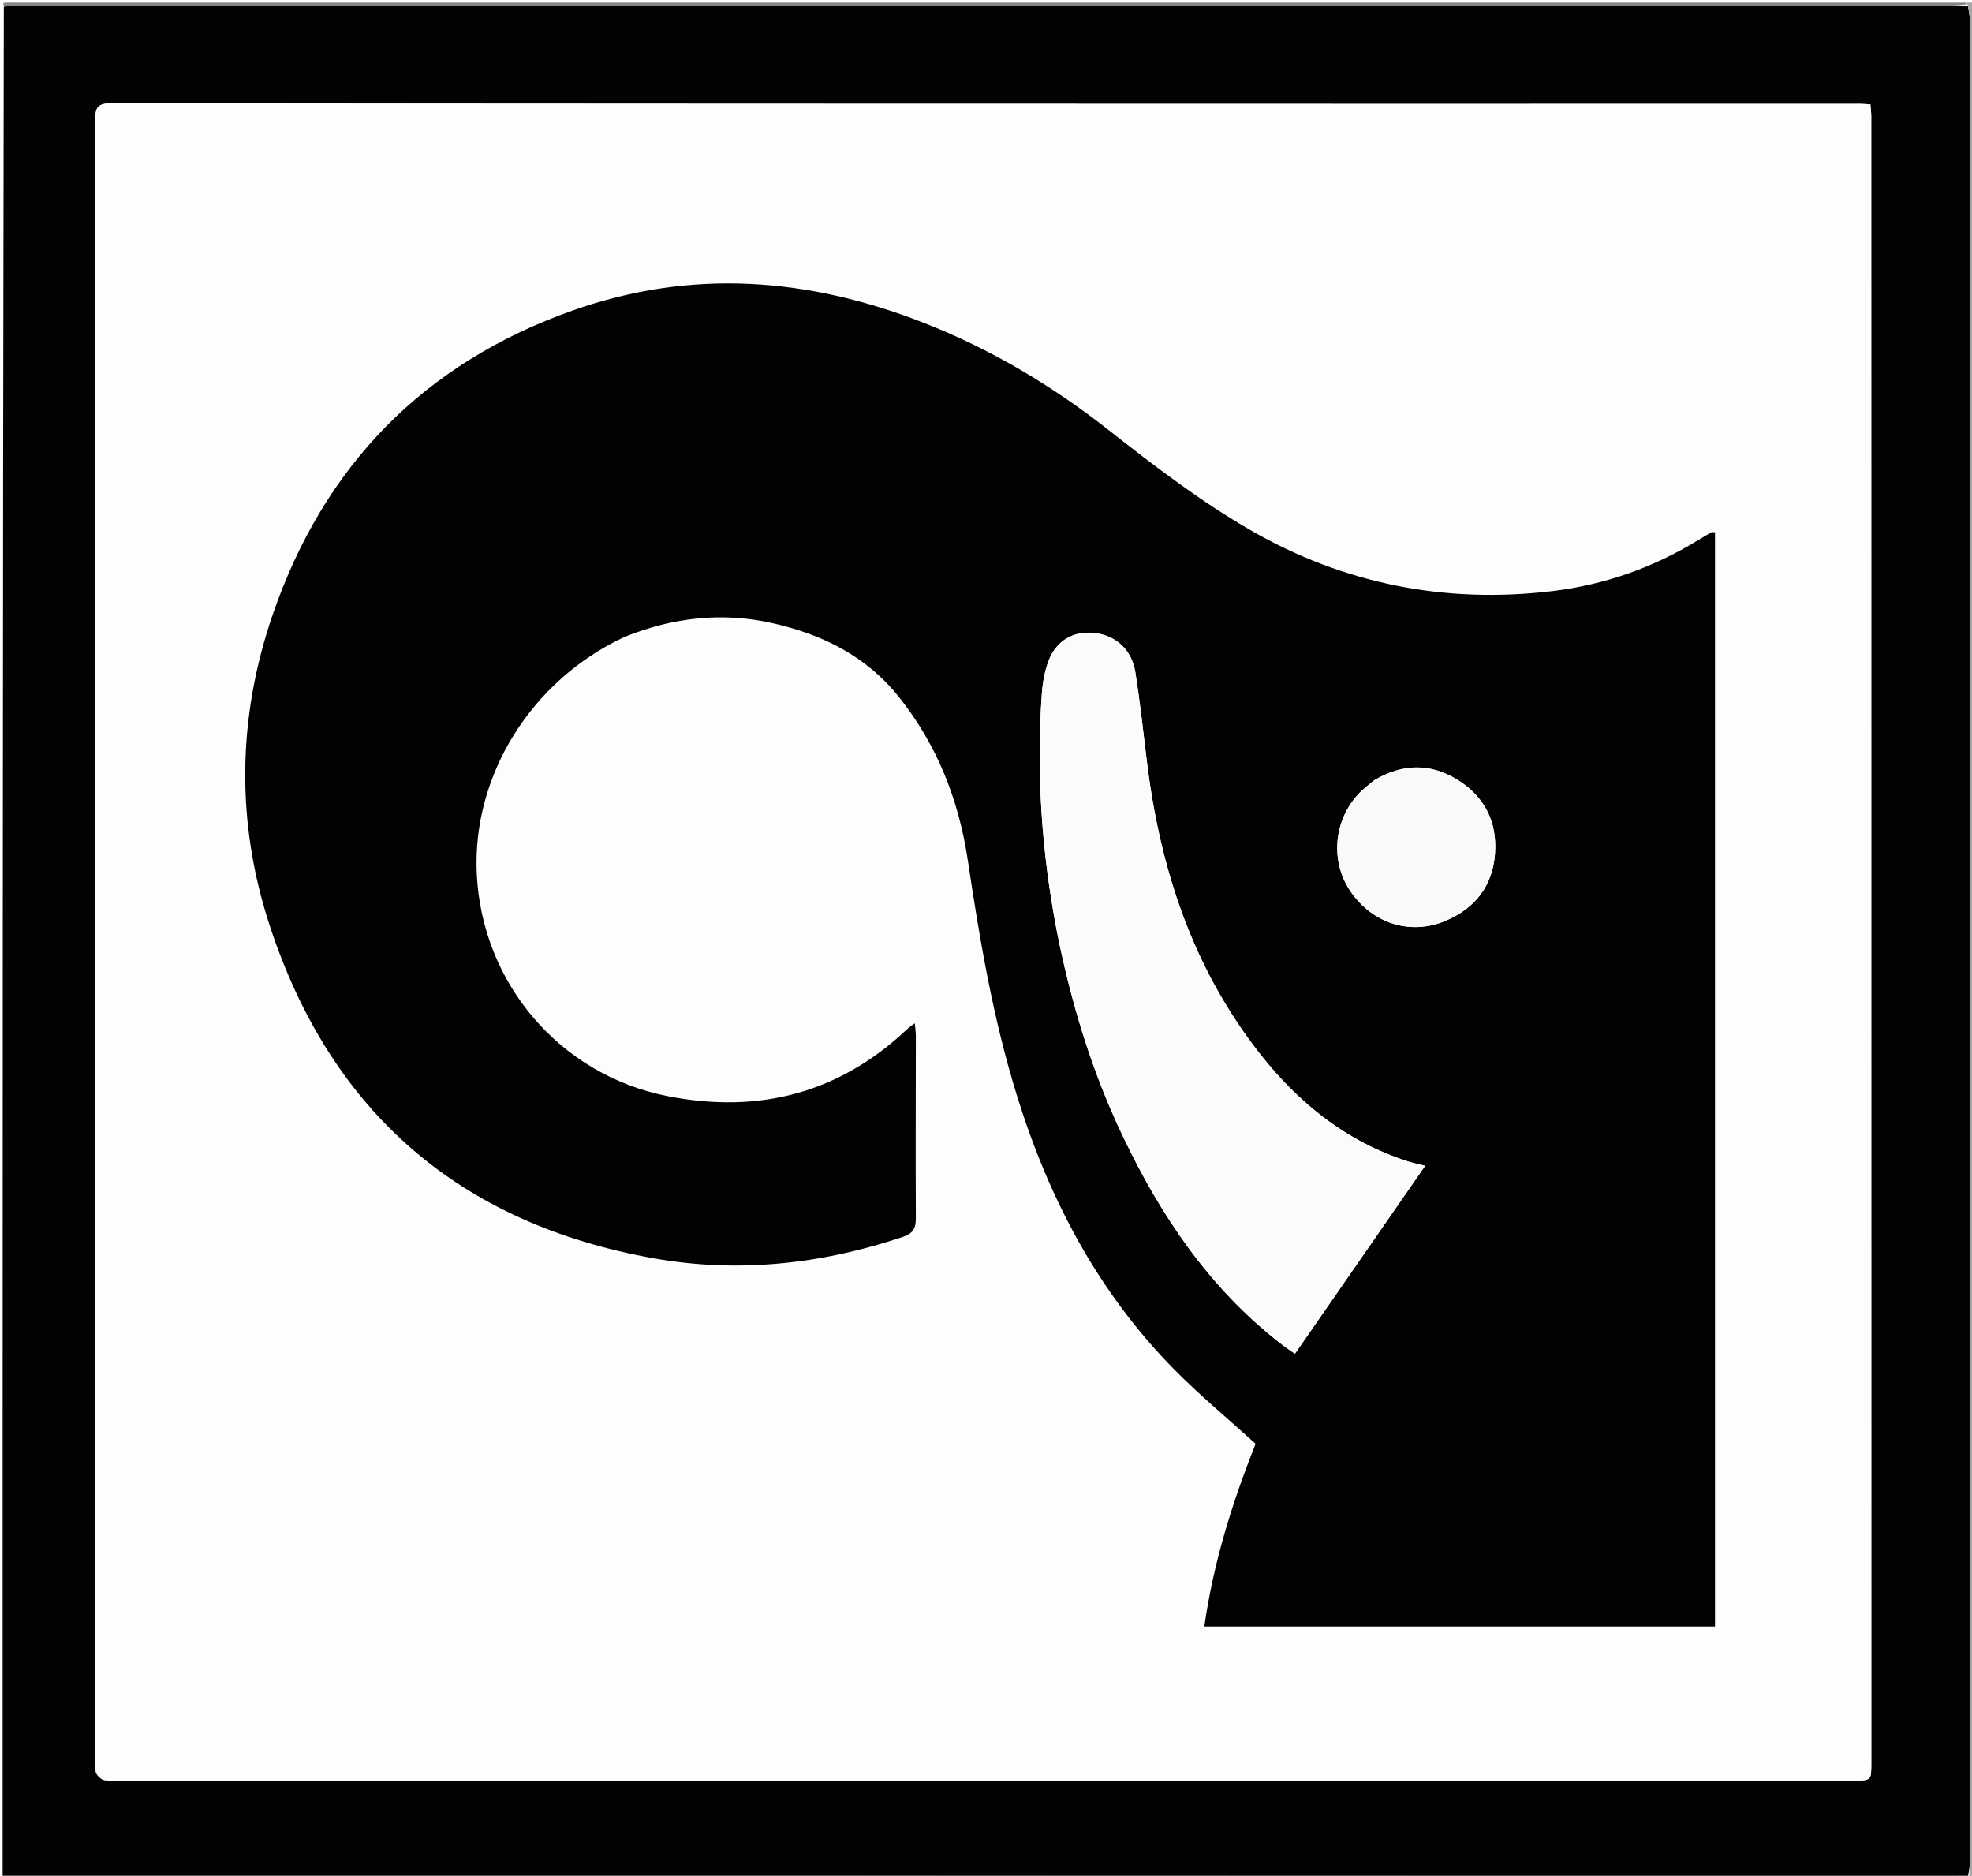
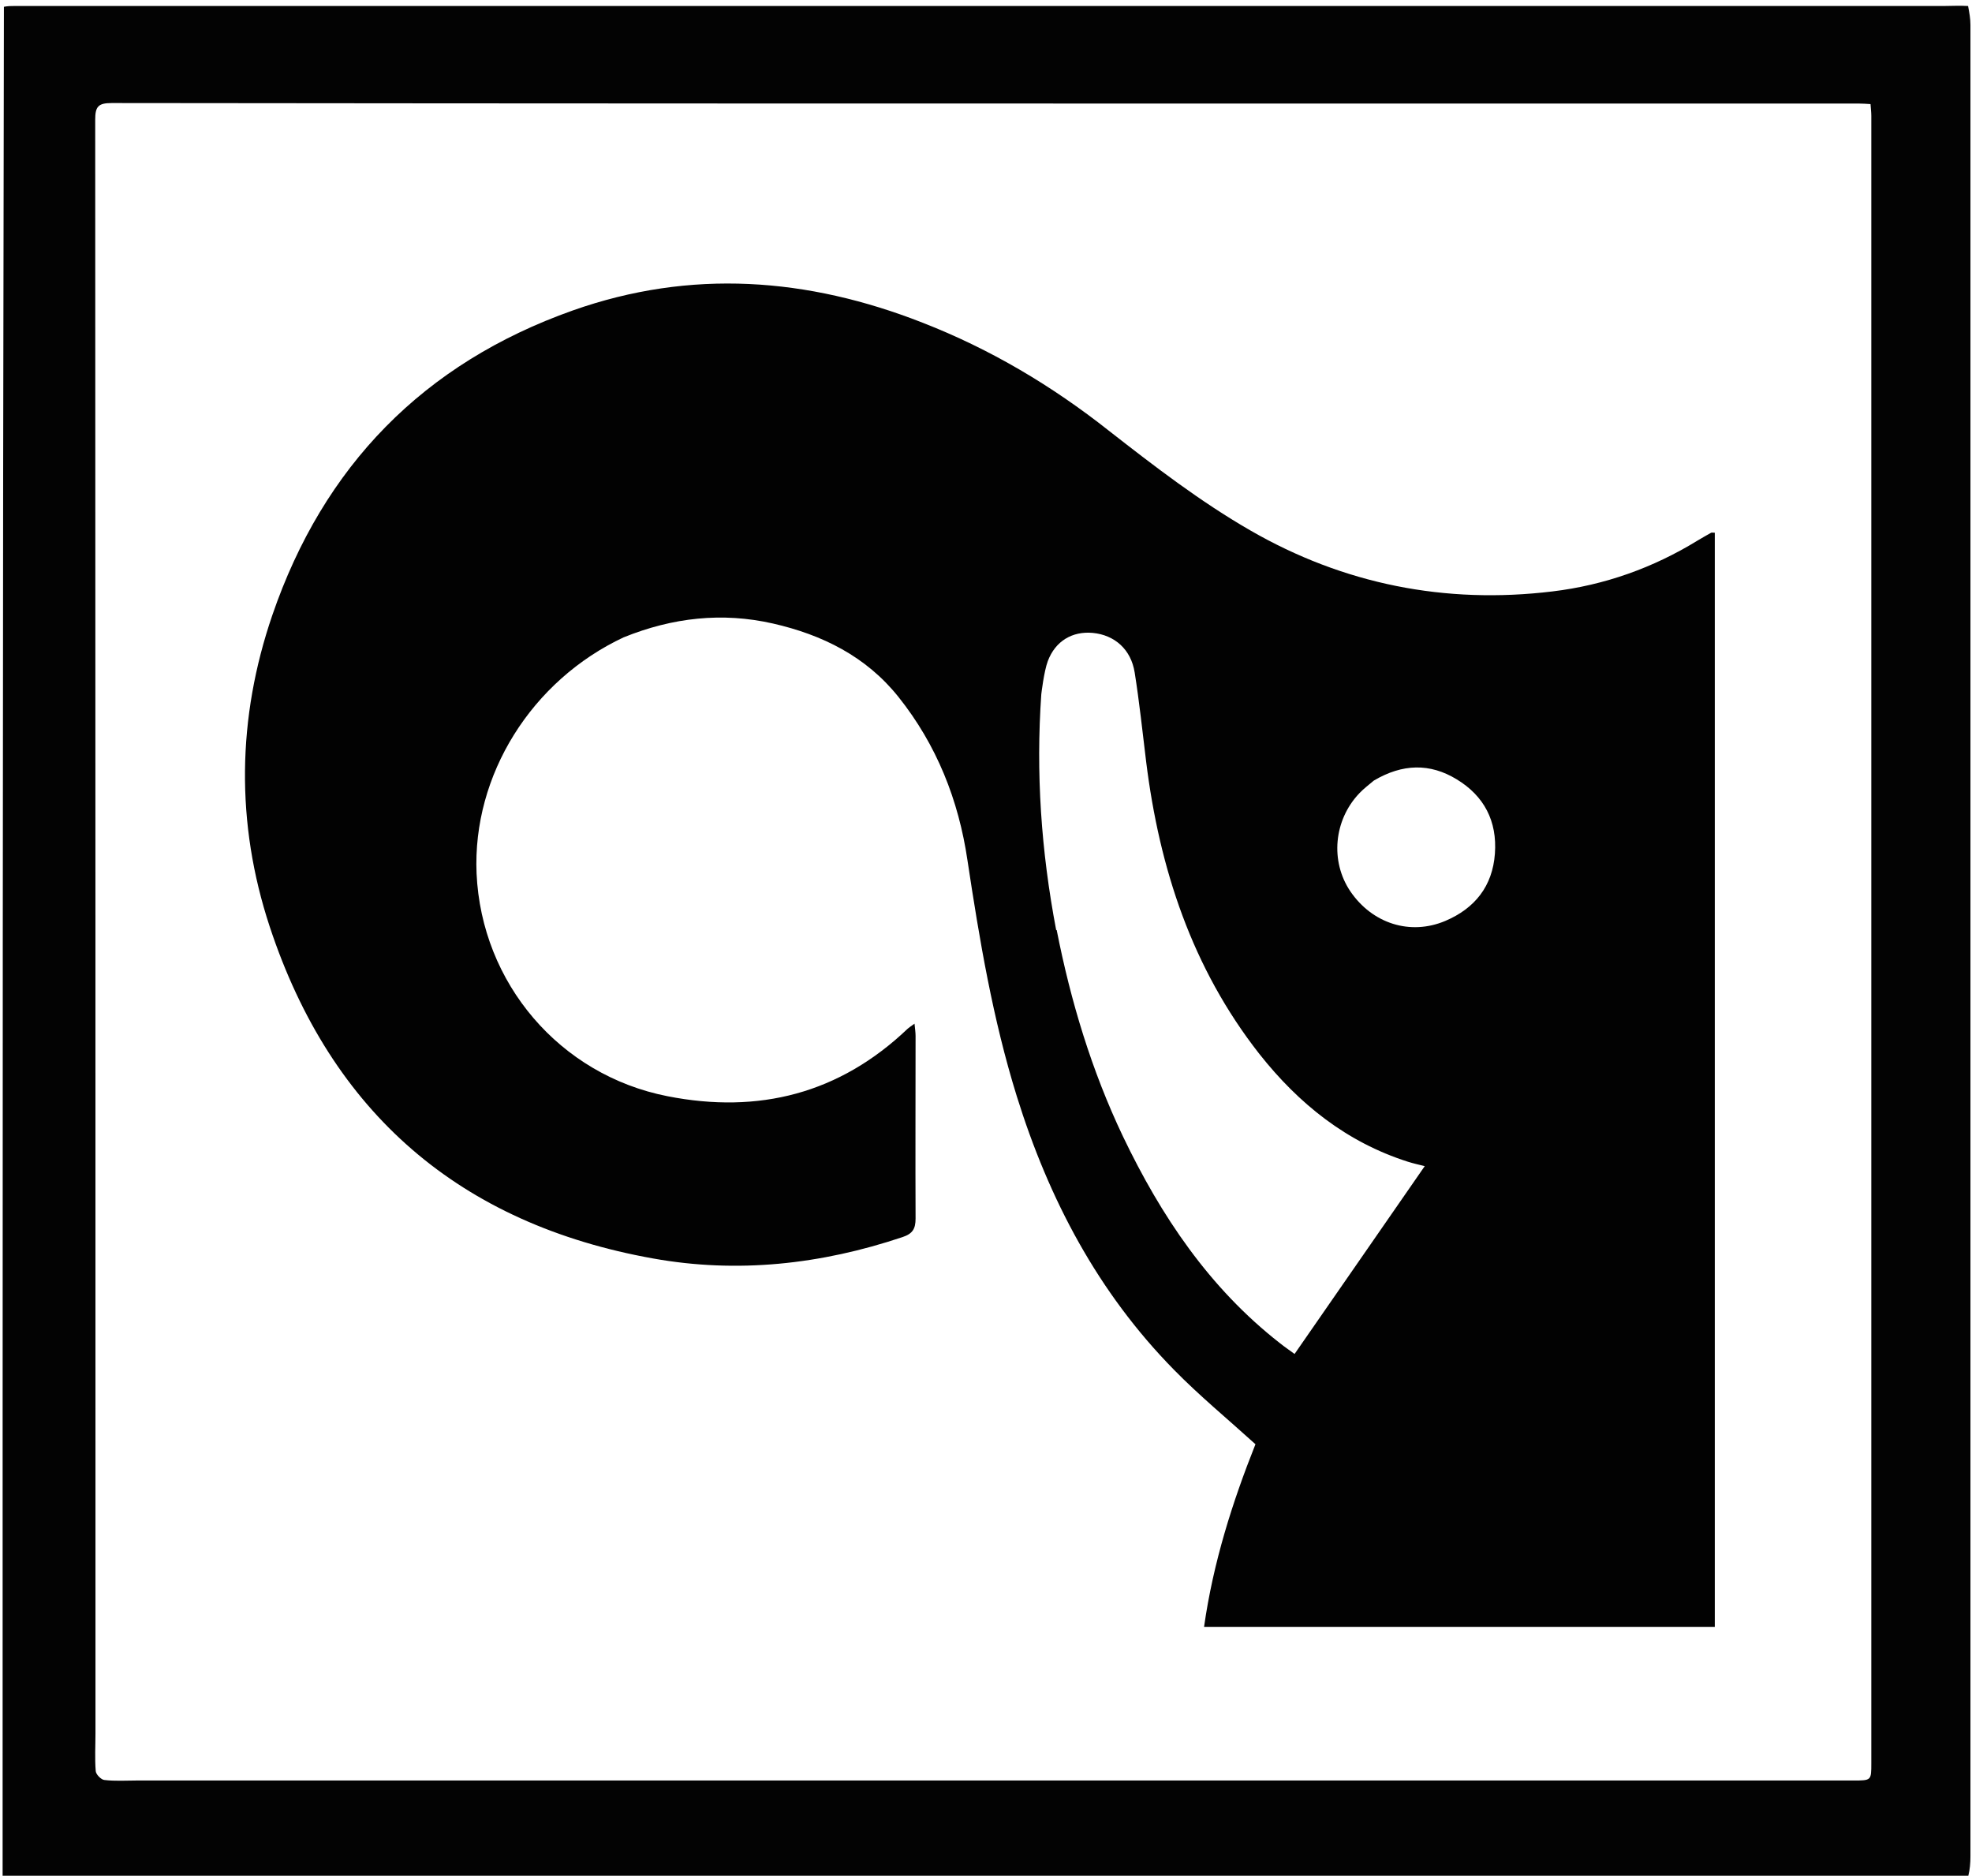
- <svg xmlns="http://www.w3.org/2000/svg" version="1.1" id="Layer_1" x="0px" y="0px" width="100%" viewBox="0 0 756 719" enable-background="new 0 0 756 719" xml:space="preserve">
-   <path fill="#030303" opacity="1" stroke="none" d=" M1,719   C1,480.305 1,241.611 1.459,2.564   C3.083,2.235 4.249,2.278 5.415,2.277   C251.967,2.262 498.52,2.245 745.072,2.213   C748.063,2.212 751.054,2.009 754.379,2.191   C754.917,4.777 755.298,7.072 755.298,9.368   C755.313,243.421 755.3,477.474 755.273,711.528   C755.272,714.011 755.051,716.495 754.482,718.977   C752.199,718.986 750.367,719.005 748.535,719.005   C499.356,719.004 250.178,719.002 1,719  M710.485,682.52   C717.383,682.515 717.397,682.515 717.397,675.969   C717.396,465.475 717.392,254.981 717.374,44.487   C717.373,43.051 717.167,41.615 717.042,39.975   C715.376,39.898 714.076,39.786 712.777,39.786   C656.278,39.79 599.78,39.821 543.282,39.813   C376.453,39.789 209.625,39.779 42.796,39.582   C37.561,39.576 36.513,40.978 36.515,45.946   C36.631,252.106 36.603,458.267 36.589,664.427   C36.589,669.26 36.309,674.112 36.685,678.914   C36.785,680.187 38.746,682.193 40.021,682.333   C44.139,682.786 48.335,682.541 52.502,682.541   C271.496,682.532 490.489,682.521 710.485,682.52  z" />
-   <path fill="#A6A7A7" opacity="1" stroke="none" d=" M754.933,718.978   C755.051,716.495 755.272,714.011 755.273,711.528   C755.3,477.474 755.313,243.421 755.298,9.368   C755.298,7.072 754.917,4.777 754.383,1.965   C754.052,1.449 754,1 754,1   C755.654,1.048 757.872,0.379 757.024,3.507   C756.856,4.128 757,4.833 757,5.5   C757,242.167 757.002,478.833 756.959,715.5   C756.958,717 756.333,718.5 755.525,719.742   C755.011,719.315 754.972,719.147 754.933,718.978  z" />
-   <path fill="#262727" opacity="1" stroke="none" d=" M754.482,718.977   C754.972,719.147 755.011,719.315 755.025,719.742   C503.667,720 252.333,720 1,719.5   C250.178,719.002 499.356,719.004 748.535,719.005   C750.367,719.005 752.199,718.986 754.482,718.977  z" />
-   <path fill="#868587" opacity="1" stroke="none" d=" M753.531,1   C754,1 754.052,1.449 754.048,1.674   C751.054,2.009 748.063,2.212 745.072,2.213   C498.52,2.245 251.967,2.262 5.415,2.277   C4.249,2.278 3.083,2.235 1.459,2.106   C1.166,1.667 1.315,1.056 1.502,1.044   C2.829,0.961 4.164,1 5.497,1   C254.685,1 503.874,1 753.531,1  z" />
-   <path fill="#FDFDFD" opacity="1" stroke="none" d=" M709.984,682.515   C490.489,682.521 271.496,682.532 52.502,682.541   C48.335,682.541 44.139,682.786 40.021,682.333   C38.746,682.193 36.785,680.187 36.685,678.914   C36.309,674.112 36.589,669.26 36.589,664.427   C36.603,458.267 36.631,252.106 36.515,45.946   C36.513,40.978 37.561,39.576 42.796,39.582   C209.625,39.779 376.453,39.789 543.282,39.813   C599.78,39.821 656.278,39.79 712.777,39.786   C714.076,39.786 715.376,39.898 717.042,39.975   C717.167,41.615 717.373,43.051 717.374,44.487   C717.392,254.981 717.396,465.475 717.397,675.969   C717.397,682.515 717.383,682.515 709.984,682.515  M239.669,244.017   C258.087,236.593 277.06,234.515 296.461,238.939   C315.365,243.249 332.136,251.55 344.543,267.071   C359.241,285.458 367.572,306.652 371.022,329.724   C375.579,360.201 380.711,390.491 389.879,420.033   C402.146,459.563 420.922,495.27 450.134,524.911   C459.901,534.822 470.681,543.736 481.365,553.439   C472.556,575.556 465.199,598.752 461.703,623.471   C527.332,623.471 592.401,623.471 657.475,623.471   C657.475,483.452 657.475,343.75 657.475,204.023   C656.691,204.023 656.312,203.906 656.076,204.041   C654.342,205.031 652.628,206.057 650.924,207.099   C633.774,217.584 615.186,224.148 595.28,226.562   C554.102,231.555 515.062,223.809 479.338,203.185   C460.279,192.182 442.543,178.636 425.192,164.988   C403.28,147.751 379.737,133.746 353.827,123.622   C309.664,106.366 265.007,102.951 219.688,118.965   C162.375,139.218 124.083,178.647 104.5,235.73   C90.996,275.096 90.394,315.302 103.476,355.035   C127.043,426.617 176.539,469.077 250.474,482.307   C282.793,488.091 314.853,484.635 346.088,474.137   C349.983,472.828 351.123,470.903 351.103,466.985   C350.979,443.653 351.095,420.319 351.104,396.987   C351.104,395.62 350.876,394.253 350.699,392.254   C349.35,393.248 348.647,393.659 348.072,394.206   C321.924,419.073 290.925,427.05 255.931,420.167   C214.633,412.044 184.66,376.836 182.767,334.755   C181.076,297.162 203.676,260.82 239.669,244.017  z" />
-   <path fill="#020202" opacity="1" stroke="none" d=" M239.326,244.186   C203.676,260.82 181.076,297.162 182.767,334.755   C184.66,376.836 214.633,412.044 255.931,420.167   C290.925,427.05 321.924,419.073 348.072,394.206   C348.647,393.659 349.35,393.248 350.699,392.254   C350.876,394.253 351.104,395.62 351.104,396.987   C351.095,420.319 350.979,443.653 351.103,466.985   C351.123,470.903 349.983,472.828 346.088,474.137   C314.853,484.635 282.793,488.091 250.474,482.307   C176.539,469.077 127.043,426.617 103.476,355.035   C90.394,315.302 90.996,275.096 104.5,235.73   C124.083,178.647 162.375,139.218 219.688,118.965   C265.007,102.951 309.664,106.366 353.827,123.622   C379.737,133.746 403.28,147.751 425.192,164.988   C442.543,178.636 460.279,192.182 479.338,203.185   C515.062,223.809 554.102,231.555 595.28,226.562   C615.186,224.148 633.774,217.584 650.924,207.099   C652.628,206.057 654.342,205.031 656.076,204.041   C656.312,203.906 656.691,204.023 657.475,204.023   C657.475,343.75 657.475,483.452 657.475,623.471   C592.401,623.471 527.332,623.471 461.703,623.471   C465.199,598.752 472.556,575.556 481.365,553.439   C470.681,543.736 459.901,534.822 450.134,524.911   C420.922,495.27 402.146,459.563 389.879,420.033   C380.711,390.491 375.579,360.201 371.022,329.724   C367.572,306.652 359.241,285.458 344.543,267.071   C332.136,251.55 315.365,243.249 296.461,238.939   C277.06,234.515 258.087,236.593 239.326,244.186  M405.066,356.464   C410.432,383.842 418.457,410.396 430.494,435.601   C445.062,466.105 463.615,493.675 490.64,514.753   C492.789,516.429 495.057,517.954 496.417,518.934   C513.275,494.606 529.752,470.828 546.346,446.881   C544.306,446.365 542.04,445.92 539.855,445.222   C516.373,437.722 498.029,423.066 483.016,403.949   C457.174,371.04 444.689,332.921 439.677,291.925   C438.284,280.523 437.043,269.094 435.263,257.751   C433.874,248.896 427.581,243.368 419.133,242.59   C411.363,241.874 404.839,245.663 401.942,253.419   C400.452,257.41 399.698,261.815 399.398,266.088   C397.282,296.164 399.299,326.01 405.066,356.464  M526.731,299.152   C524.842,300.771 522.799,302.243 521.089,304.033   C511.239,314.343 509.87,330.108 517.727,341.649   C526.089,353.934 540.631,358.647 554.09,352.993   C565.41,348.237 572.231,339.693 573.136,327.224   C574.032,314.868 568.992,305.131 558.45,298.729   C548.245,292.53 537.709,292.677 526.731,299.152  z" />
-   <path fill="#FBFBFB" opacity="1" stroke="none" d=" M404.986,356.044   C399.299,326.01 397.282,296.164 399.398,266.088   C399.698,261.815 400.452,257.41 401.942,253.419   C404.839,245.663 411.363,241.874 419.133,242.59   C427.581,243.368 433.874,248.896 435.263,257.751   C437.043,269.094 438.284,280.523 439.677,291.925   C444.689,332.921 457.174,371.04 483.016,403.949   C498.029,423.066 516.373,437.722 539.855,445.222   C542.04,445.92 544.306,446.365 546.346,446.881   C529.752,470.828 513.275,494.606 496.417,518.934   C495.057,517.954 492.789,516.429 490.64,514.753   C463.615,493.675 445.062,466.105 430.494,435.601   C418.457,410.396 410.432,383.842 404.986,356.044  z" />
-   <path fill="#F9F9F9" opacity="1" stroke="none" d=" M527.042,298.965   C537.709,292.677 548.245,292.53 558.45,298.729   C568.992,305.131 574.032,314.868 573.136,327.224   C572.231,339.693 565.41,348.237 554.09,352.993   C540.631,358.647 526.089,353.934 517.727,341.649   C509.87,330.108 511.239,314.343 521.089,304.033   C522.799,302.243 524.842,300.771 527.042,298.965  z" />
+ <svg xmlns="http://www.w3.org/2000/svg" version="1.1" id="Layer_1" x="0px" y="0px" viewBox="0 0 756 719" style="enable-background:new 0 0 756 719;" xml:space="preserve">
+   <style type="text/css">
+ 	.st0{fill:#030303;}
+ 	.st1{fill:#020202;}
+ </style>
+   <path class="st0" d="M1,719c0-238.7,0-477.4,0.5-716.4c1.6-0.3,2.8-0.3,4-0.3c246.6,0,493.1,0,739.7,0c3,0,6-0.2,9.3,0  c0.5,2.6,0.9,4.9,0.9,7.2c0,234,0,468,0,702.1c0,2.5-0.2,5-0.8,7.4c-2.3,0-4.1,0-6,0c-249.2,0-498.4,0-747.5,0  M710.5,682.5c6.9,0,6.9,0,6.9-6.6c0-210.5,0-421,0-631.5c0-1.4-0.2-2.9-0.3-4.5c-1.7-0.1-3-0.2-4.3-0.2c-56.5,0-113,0-169.5,0  c-166.8,0-333.7,0-500.5-0.2c-5.2,0-6.3,1.4-6.3,6.4c0.1,206.2,0.1,412.3,0.1,618.5c0,4.8-0.3,9.7,0.1,14.5  c0.1,1.3,2.1,3.3,3.3,3.4c4.1,0.5,8.3,0.2,12.5,0.2C271.5,682.5,490.5,682.5,710.5,682.5z" />
+   <path class="st1" d="M239.3,244.2c-35.6,16.6-58.2,53-56.6,90.6c1.9,42.1,31.9,77.3,73.2,85.4c35,6.9,66,-1,92.1-25.9  c0.6-0.5,1.3-1,2.6-1.9c0.2,2,0.4,3.4,0.4,4.7c0,23.3-0.1,46.7,0,70c0,3.9-1.1,5.8-5,7.1c-31.3,10.5-63.3,14-95.6,8.2  c-73.9-13.2-123.4-55.7-147-127.2c-13.1-39.7-12.5-80,1-119.4c19.6-57.1,57.9-96.5,115.2-116.8c45.3-16,90-12.6,134.1,4.7  c25.9,10.1,49.5,24.1,71.4,41.4c17.4,13.6,35.1,27.2,54.2,38.2c35.7,20.6,74.7,28.4,115.9,23.4c19.9-2.4,38.5-9,55.6-19.5  c1.7-1,3.4-2,5.2-3c0.2-0.1,0.6,0,1.4,0c0,139.7,0,279.4,0,419.4c-65.1,0-130.1,0-195.8,0c3.5-24.7,10.9-47.9,19.7-70  c-10.7-9.7-21.5-18.6-31.2-28.5c-29.2-29.7-48-65.4-60.3-104.9c-9.2-29.6-14.3-59.9-18.9-90.4c-3.4-23.1-11.8-44.3-26.5-62.7  c-12.4-15.5-29.2-23.8-48.1-28.1c-19.4-4.4-38.4-2.3-57.2,5.3z M405.1,356.5c5.4,27.4,13.4,53.9,25.4,79.1c14.6,30.5,33.1,58.1,60.1,79.2  c2.1,1.7,4.4,3.2,5.7,4.2c16.9-24.3,33.3-48.1,49.9-72c-2-0.5-4.3-1-6.5-1.7c-23.5-7.5-41.8-22.2-56.9-41.3c-25.8-32.9-38.3-71-43.4-112  c-1.4-11.4-2.6-22.9-4.4-34.2c-1.4-8.9-7.7-14.4-16.1-15.2c-7.8-0.7-14.3,3.1-17.2,10.8c-1.5,4-2.5,12.7-2.5,12.7  c-2.1,30.1-0.1,59.9,5.7,90.4 M526.7,299.2c-1.9,1.6-3.9,3.1-5.6,4.9c-9.8,10.3-11.2,26.1-3.4,37.6c8.4,12.3,22.9,17,36.4,11.3  c11.3-4.8,18.1-13.3,19-25.8c0.9-12.4-4.1-22.1-14.7-28.5C548.2,292.5,537.7,292.7,526.7,299.2z" />
</svg>
